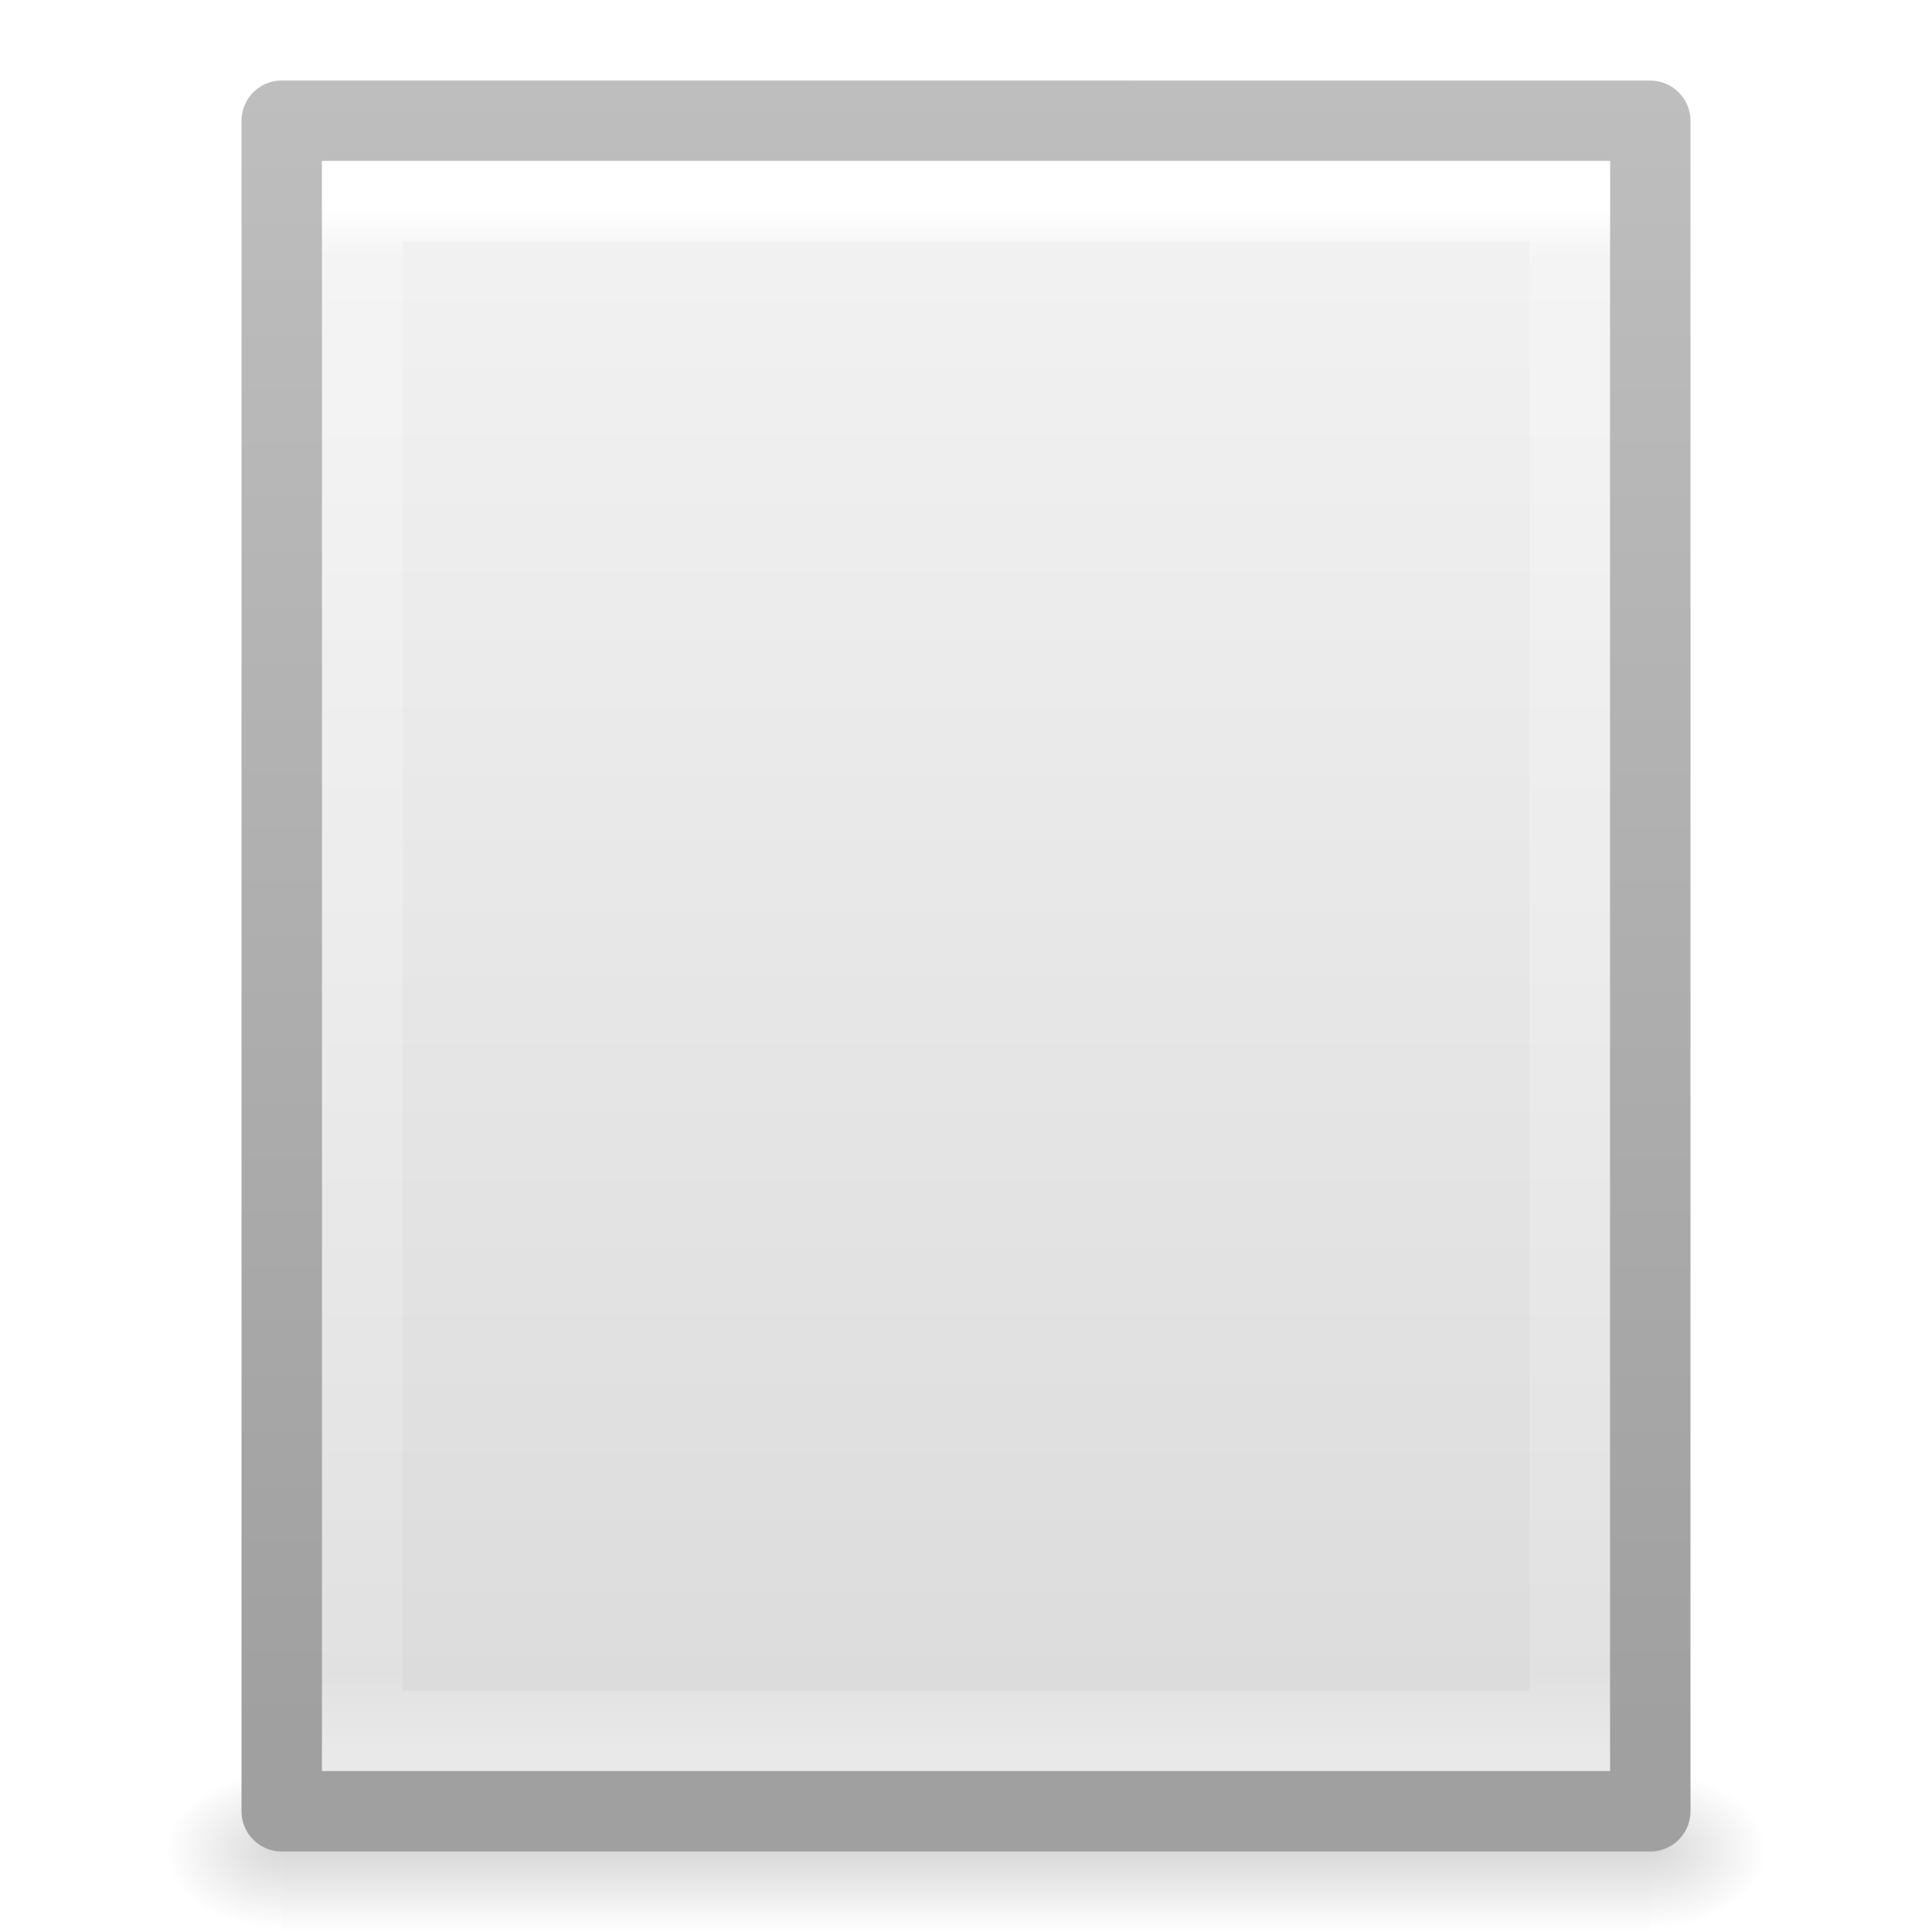
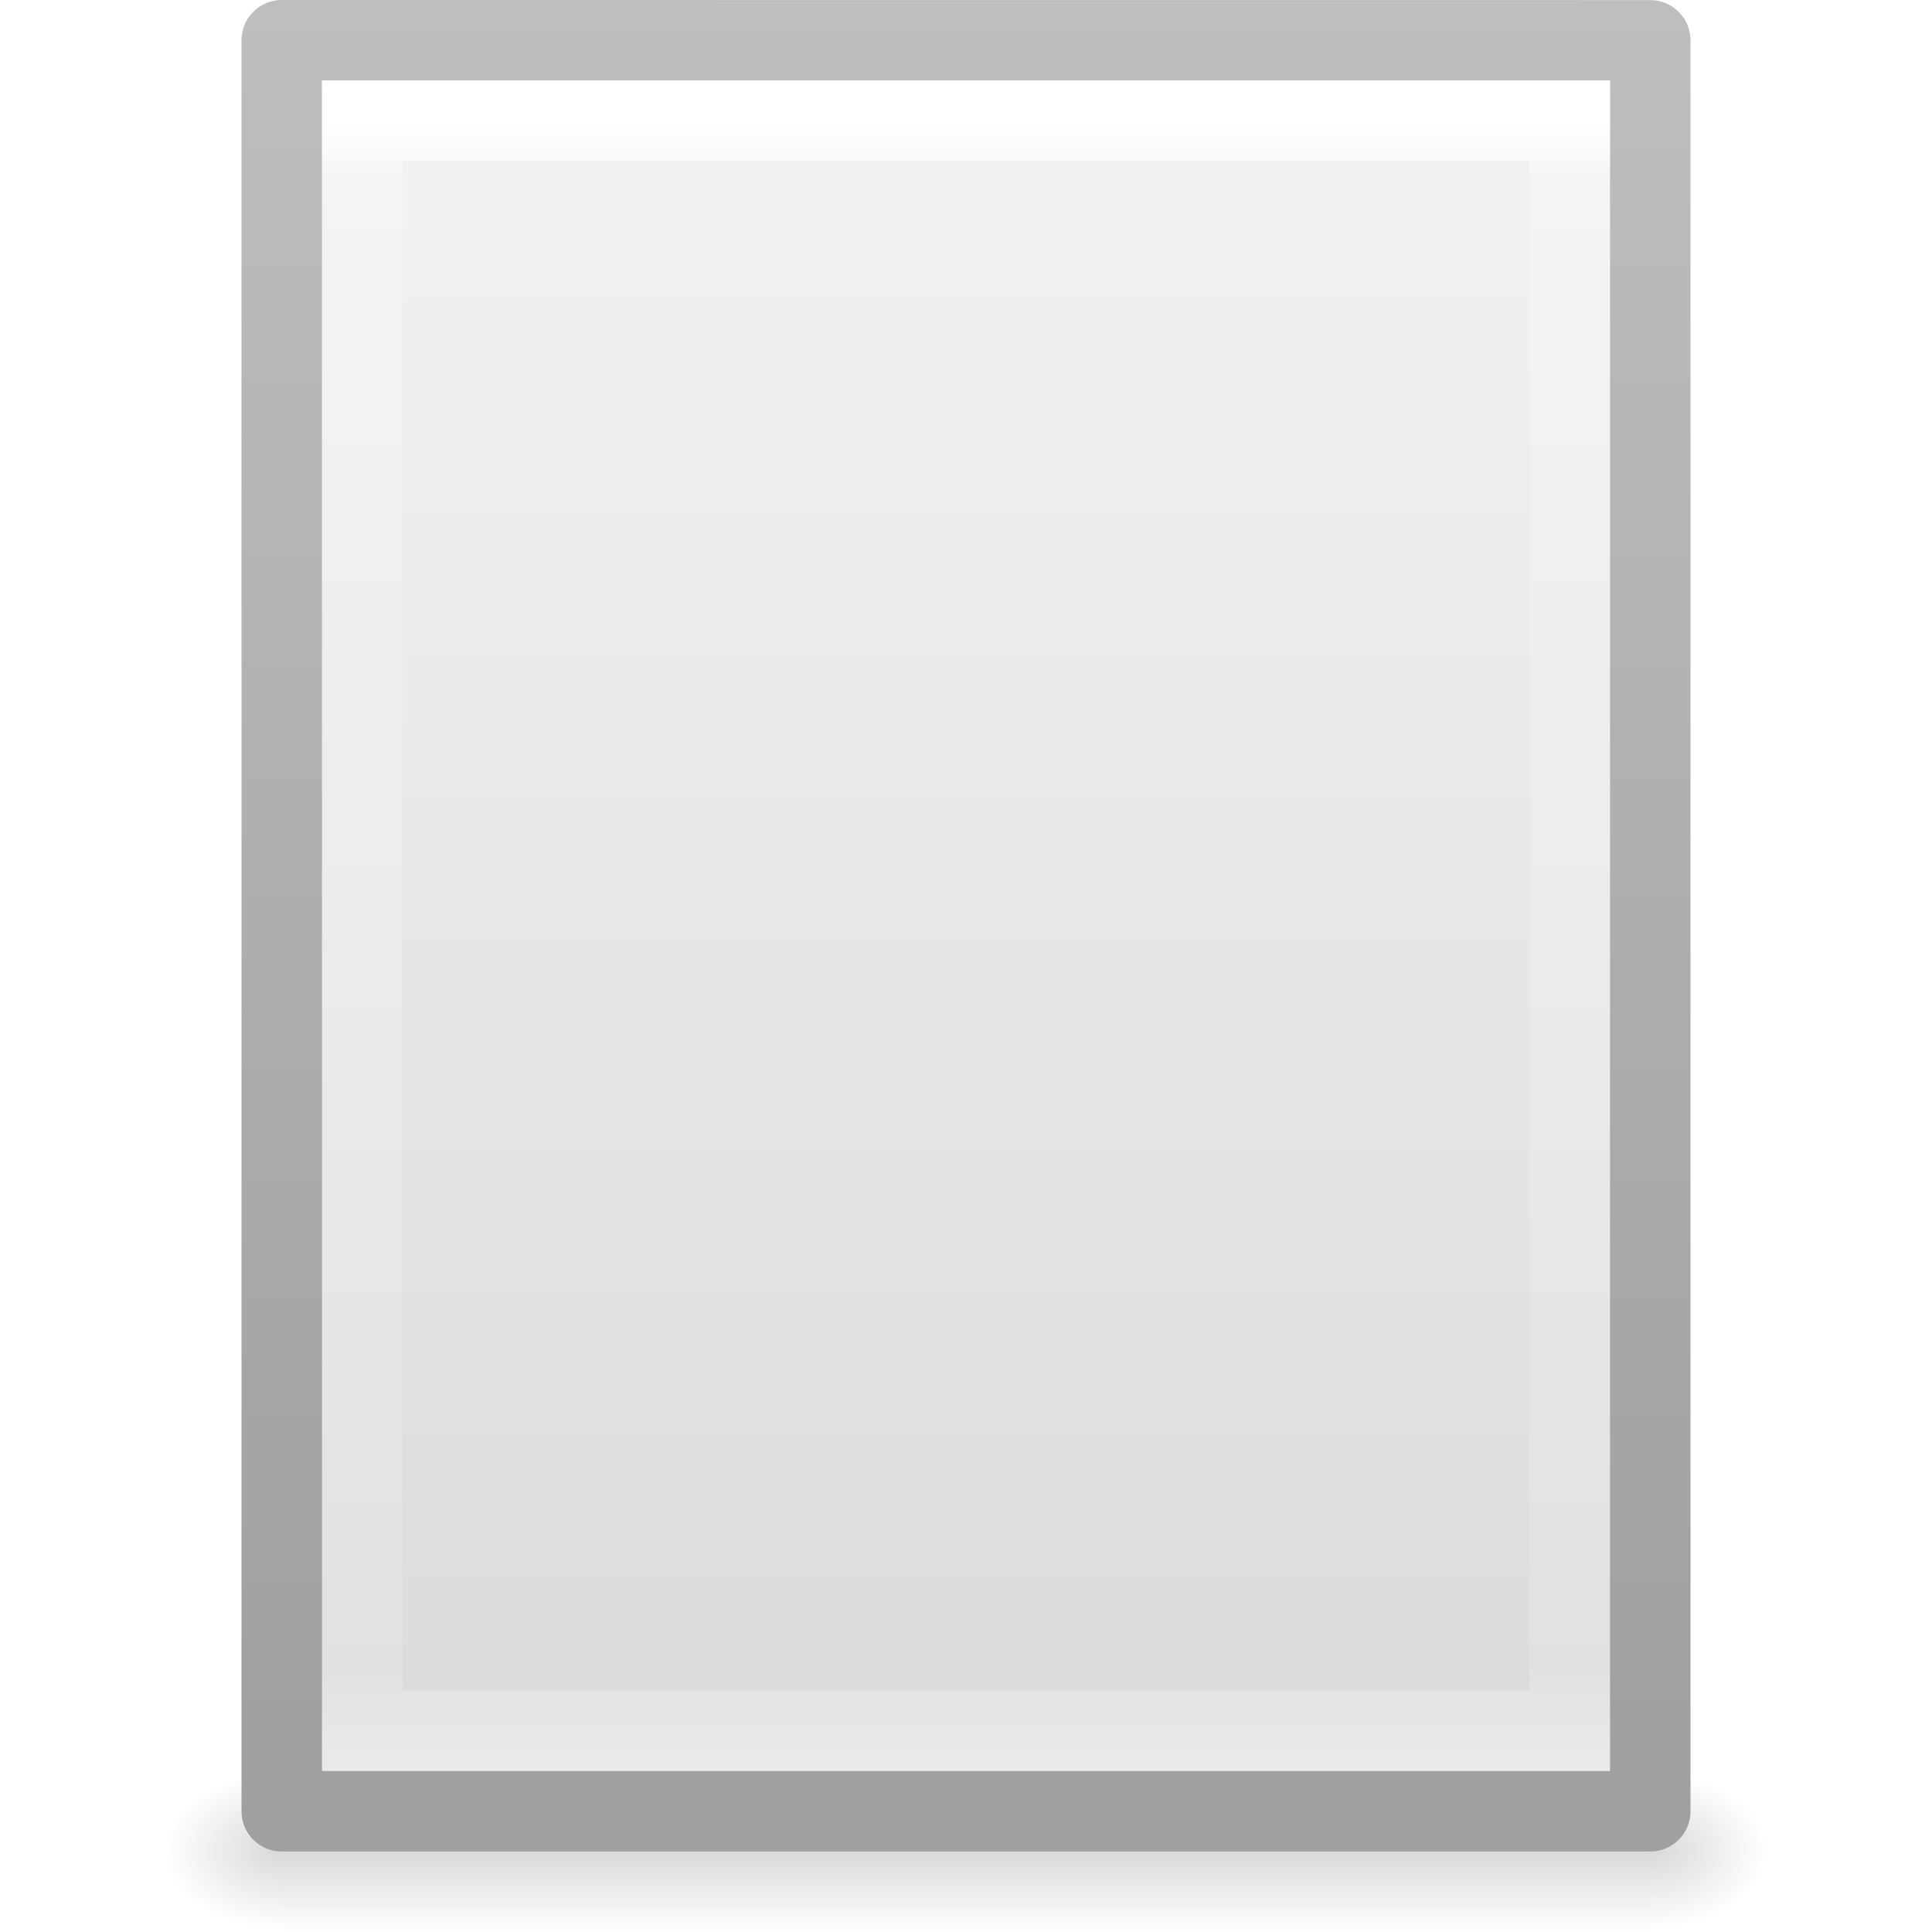
<svg xmlns="http://www.w3.org/2000/svg" xmlns:xlink="http://www.w3.org/1999/xlink" version="1.1" width="24" height="24" id="svg3828">
  <defs id="defs3830">
-     <linearGradient x1="24" y1="5.564" x2="24" y2="43" id="linearGradient3119" xlink:href="#linearGradient3977" gradientUnits="userSpaceOnUse" gradientTransform="matrix(0.4054051,0,0,0.5135135,2.269687,7.675681)" />
+     <linearGradient x1="24" y1="5.564" x2="24" y2="43" id="linearGradient3119" xlink:href="#linearGradient3977" gradientUnits="userSpaceOnUse" gradientTransform="matrix(0.4054051,0,0,0.5405406,2.269687,6.527032)" />
    <linearGradient id="linearGradient3977">
      <stop id="stop3979" style="stop-color:#ffffff;stop-opacity:1" offset="0" />
      <stop id="stop3981" style="stop-color:#ffffff;stop-opacity:0.235" offset="0.036" />
      <stop id="stop3983" style="stop-color:#ffffff;stop-opacity:0.157" offset="0.951" />
      <stop id="stop3985" style="stop-color:#ffffff;stop-opacity:0.392" offset="1" />
    </linearGradient>
-     <linearGradient x1="25.132" y1="0.985" x2="25.132" y2="47.013" id="linearGradient3122" xlink:href="#linearGradient3600-4" gradientUnits="userSpaceOnUse" gradientTransform="matrix(0.4857154,0,0,0.4562967,0.3428289,8.348862)" />
+     <linearGradient x1="25.132" y1="0.985" x2="25.132" y2="47.013" id="linearGradient3122" xlink:href="#linearGradient3600-4" gradientUnits="userSpaceOnUse" gradientTransform="matrix(0.4857154,0,0,0.4780251,0.3428289,7.294046)" />
    <linearGradient id="linearGradient3600-4">
      <stop id="stop3602-7" style="stop-color:#f4f4f4;stop-opacity:1" offset="0" />
      <stop id="stop3604-6" style="stop-color:#dbdbdb;stop-opacity:1" offset="1" />
    </linearGradient>
-     <linearGradient x1="-51.786" y1="50.786" x2="-51.786" y2="2.906" id="linearGradient3124" xlink:href="#linearGradient3104-5" gradientUnits="userSpaceOnUse" gradientTransform="matrix(0.3922136,0,0,0.4270257,29.1993,7.840329)" />
+     <linearGradient x1="-51.786" y1="50.786" x2="-51.786" y2="2.906" id="linearGradient3124" xlink:href="#linearGradient3104-5" gradientUnits="userSpaceOnUse" gradientTransform="matrix(0.3922136,0,0,0.4473603,29.1993,6.761297)" />
    <linearGradient id="linearGradient3104-5">
      <stop id="stop3106-6" style="stop-color:#a0a0a0;stop-opacity:1" offset="0" />
      <stop id="stop3108-9" style="stop-color:#bebebe;stop-opacity:1" offset="1" />
    </linearGradient>
    <radialGradient cx="605.714" cy="486.648" r="117.143" fx="605.714" fy="486.648" id="radialGradient3045" xlink:href="#linearGradient5060" gradientUnits="userSpaceOnUse" gradientTransform="matrix(0.01204859,0,0,0.0082353,13.23879,26.98056)" />
    <linearGradient id="linearGradient5060">
      <stop id="stop5062" style="stop-color:#000000;stop-opacity:1" offset="0" />
      <stop id="stop5064" style="stop-color:#000000;stop-opacity:0" offset="1" />
    </linearGradient>
    <radialGradient cx="605.714" cy="486.648" r="117.143" fx="605.714" fy="486.648" id="radialGradient3048" xlink:href="#linearGradient5060" gradientUnits="userSpaceOnUse" gradientTransform="matrix(-0.01204859,0,0,0.0082353,10.76121,26.98056)" />
    <linearGradient id="linearGradient5048">
      <stop id="stop5050" style="stop-color:#000000;stop-opacity:0" offset="0" />
      <stop id="stop5056" style="stop-color:#000000;stop-opacity:1" offset="0.5" />
      <stop id="stop5052" style="stop-color:#000000;stop-opacity:0" offset="1" />
    </linearGradient>
    <linearGradient x1="302.857" y1="366.648" x2="302.857" y2="609.505" id="linearGradient3826" xlink:href="#linearGradient5048" gradientUnits="userSpaceOnUse" gradientTransform="matrix(0.0352071,0,0,0.0082353,-0.724852,26.98055)" />
  </defs>
  <g transform="translate(0,-8)" id="layer1">
    <rect width="17" height="2" x="3.5" y="30" id="rect2879" style="opacity:0.15;fill:url(#linearGradient3826);fill-opacity:1;fill-rule:nonzero;stroke:none;stroke-width:1;marker:none;visibility:visible;display:inline;overflow:visible" />
    <path d="m 3.5,30 c 0,0 0,2 0,2 C 2.88,32.004 2,31.552 2,31 2,30.448 2.692,30 3.5,30 z" id="path2881" style="opacity:0.15;fill:url(#radialGradient3048);fill-opacity:1;fill-rule:nonzero;stroke:none;stroke-width:1;marker:none;visibility:visible;display:inline;overflow:visible" />
    <path d="m 20.5,30 c 0,0 0,2 0,2 0.62,0.004 1.5,-0.448 1.5,-1 0,-0.552 -0.692,-1 -1.5,-1 z" id="path2883" style="opacity:0.15;fill:url(#radialGradient3045);fill-opacity:1;fill-rule:nonzero;stroke:none;stroke-width:1;marker:none;visibility:visible;display:inline;overflow:visible" />
-     <path d="m 3.5,9.5 c 3.896,0 17,0.001 17,0.001 l 2.1e-5,20.999 c 0,0 -11.333,0 -17,0 0,-7 0,-14 0,-21 z" id="path4160-3" style="fill:url(#linearGradient3122);fill-opacity:1;stroke:url(#linearGradient3124);stroke-width:1;stroke-linecap:butt;stroke-linejoin:round;stroke-miterlimit:4;stroke-opacity:1;stroke-dasharray:none;stroke-dashoffset:0;display:inline" />
-     <path d="m 19.5,29.5 -15,0 0,-19 L 19.5,10.5 z" id="rect6741-1" style="fill:none;stroke:url(#linearGradient3119);stroke-width:1;stroke-linecap:round;stroke-linejoin:miter;stroke-miterlimit:4;stroke-opacity:1;stroke-dasharray:none;stroke-dashoffset:0" />
+     <path d="m 3.5,8.5 c 3.896,0 17,0.001 17,0.001 l 2.1e-5,21.999 c 0,0 -11.333,0 -17,0 0,-7.333 0,-14.667 0,-22 z" id="path4160-3" style="fill:url(#linearGradient3122);fill-opacity:1;stroke:url(#linearGradient3124);stroke-width:1;stroke-linecap:butt;stroke-linejoin:round;stroke-miterlimit:4;stroke-opacity:1;stroke-dasharray:none;stroke-dashoffset:0;display:inline" />
+     <path d="m 19.5,29.5 -15,0 0,-20 15,0 z" id="rect6741-1" style="fill:none;stroke:url(#linearGradient3119);stroke-width:1;stroke-linecap:round;stroke-linejoin:miter;stroke-miterlimit:4;stroke-opacity:1;stroke-dasharray:none;stroke-dashoffset:0" />
  </g>
</svg>
